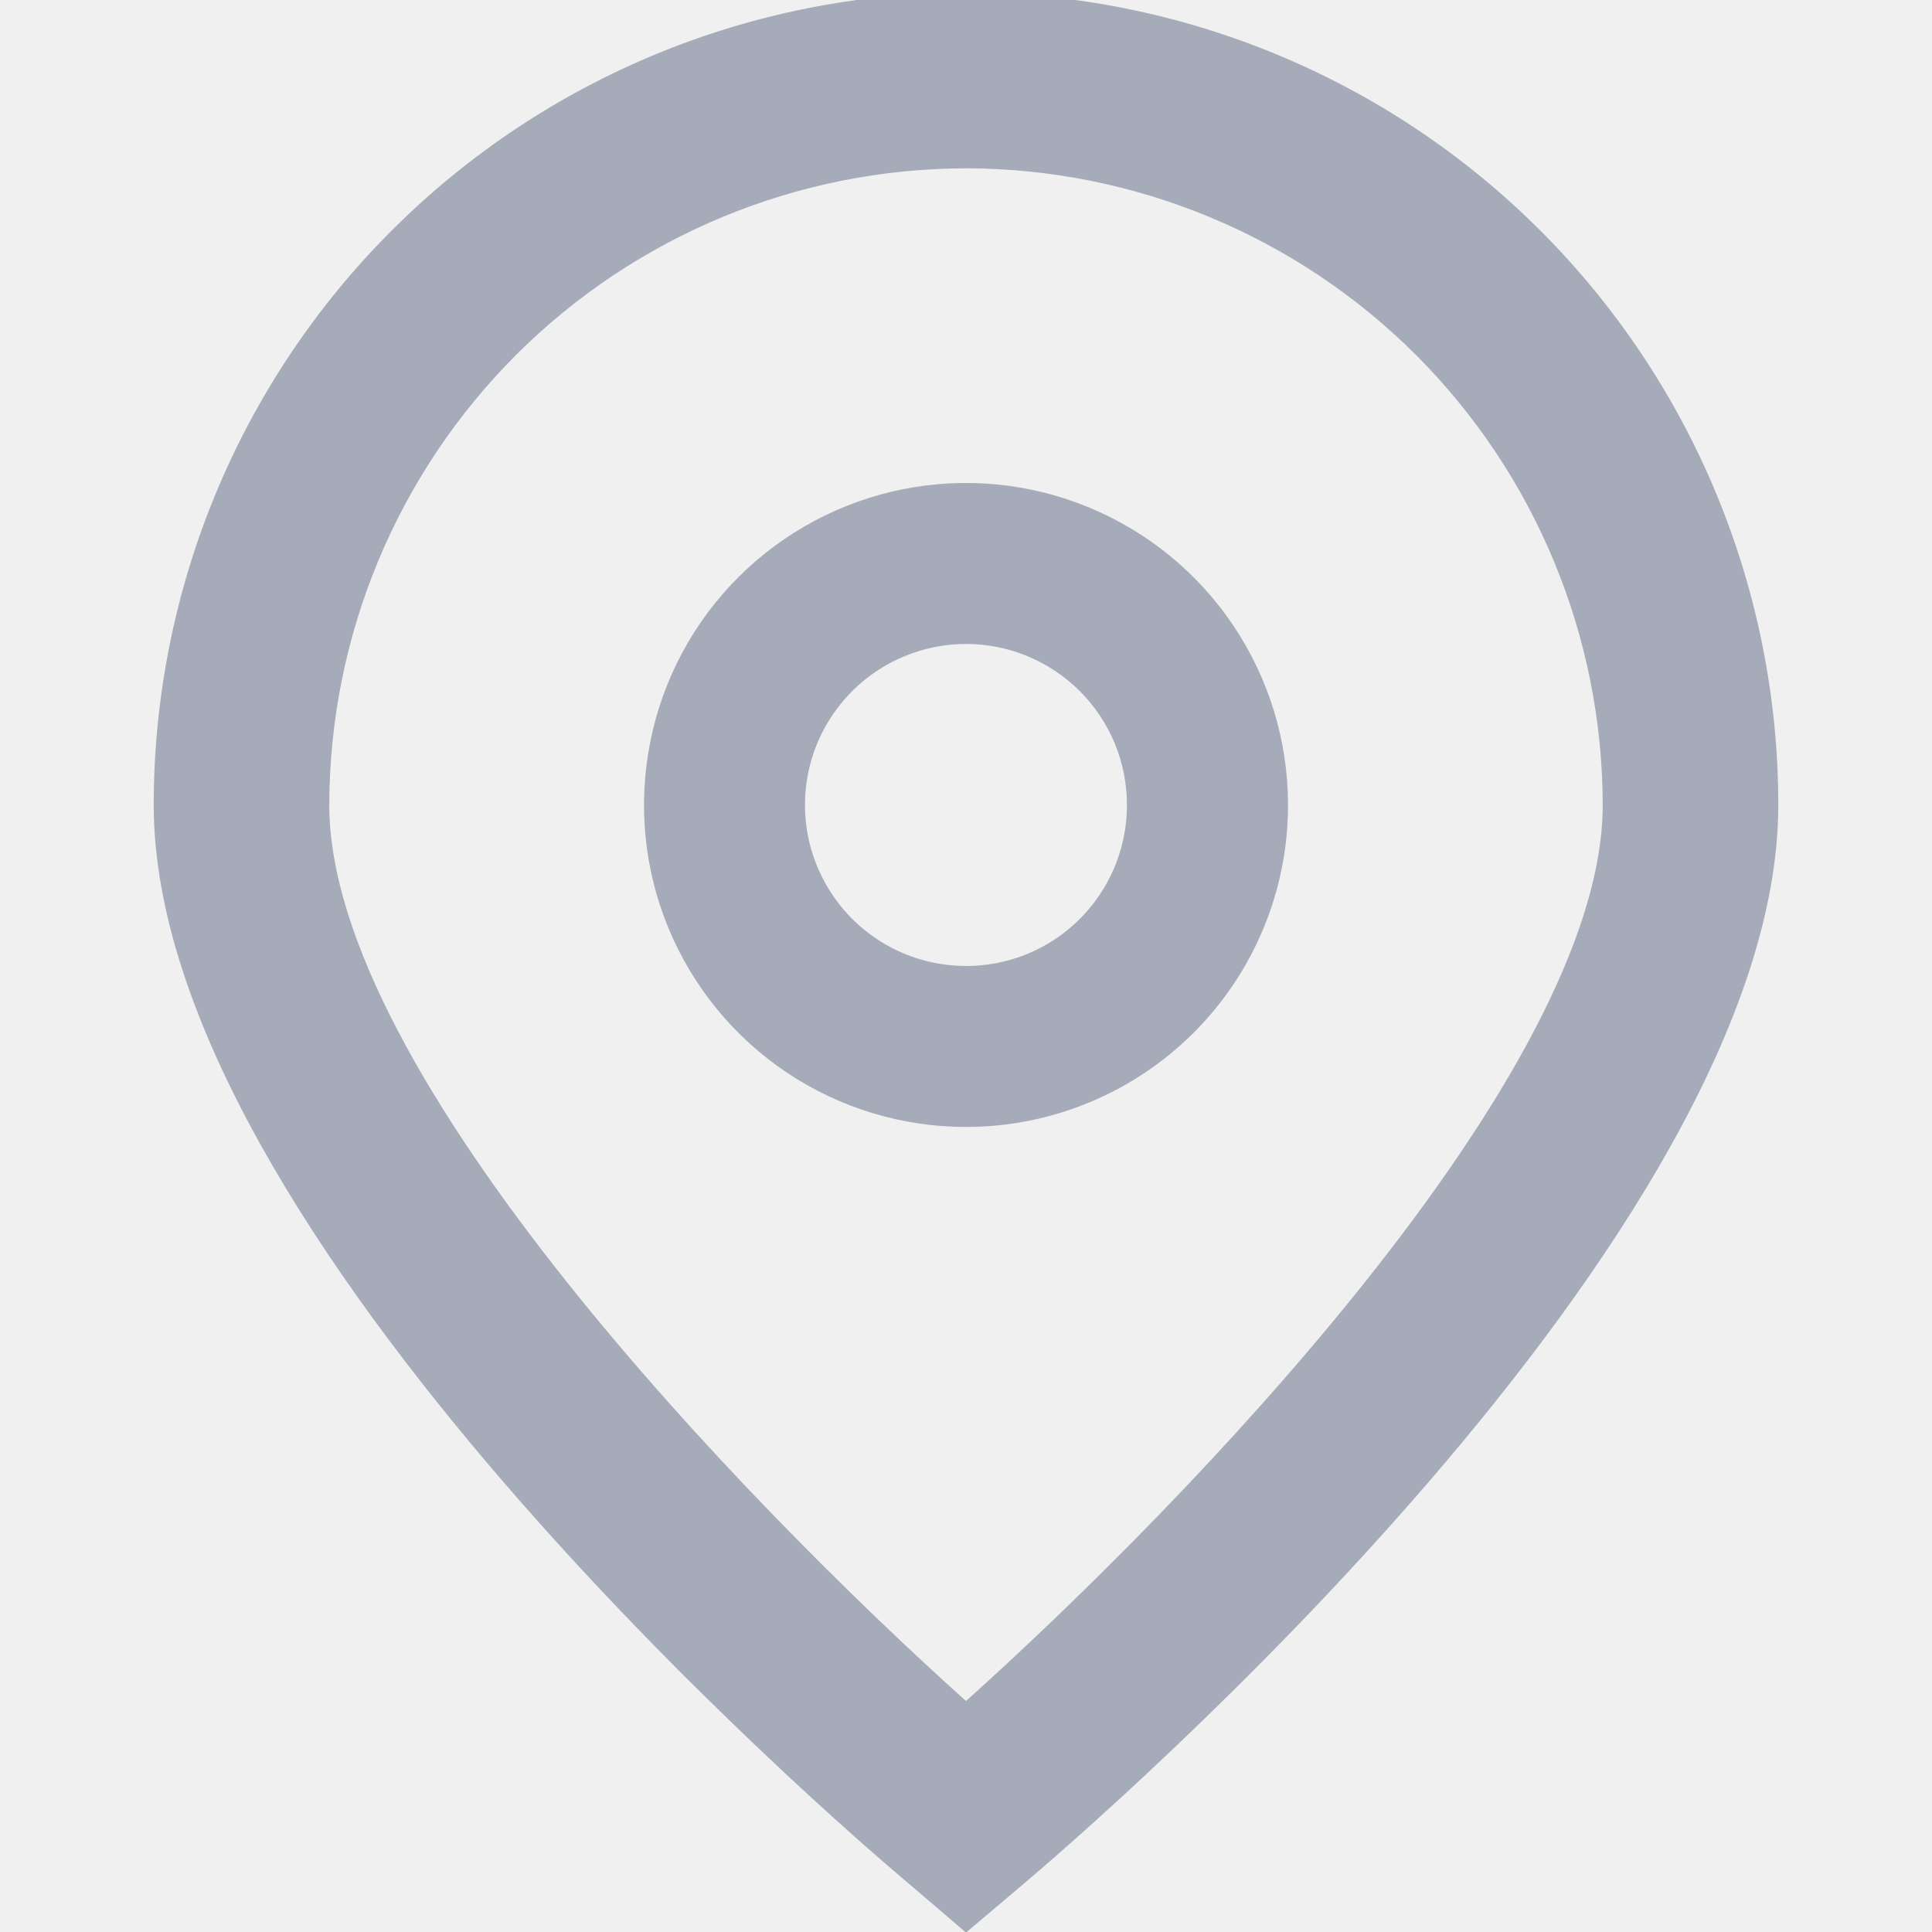
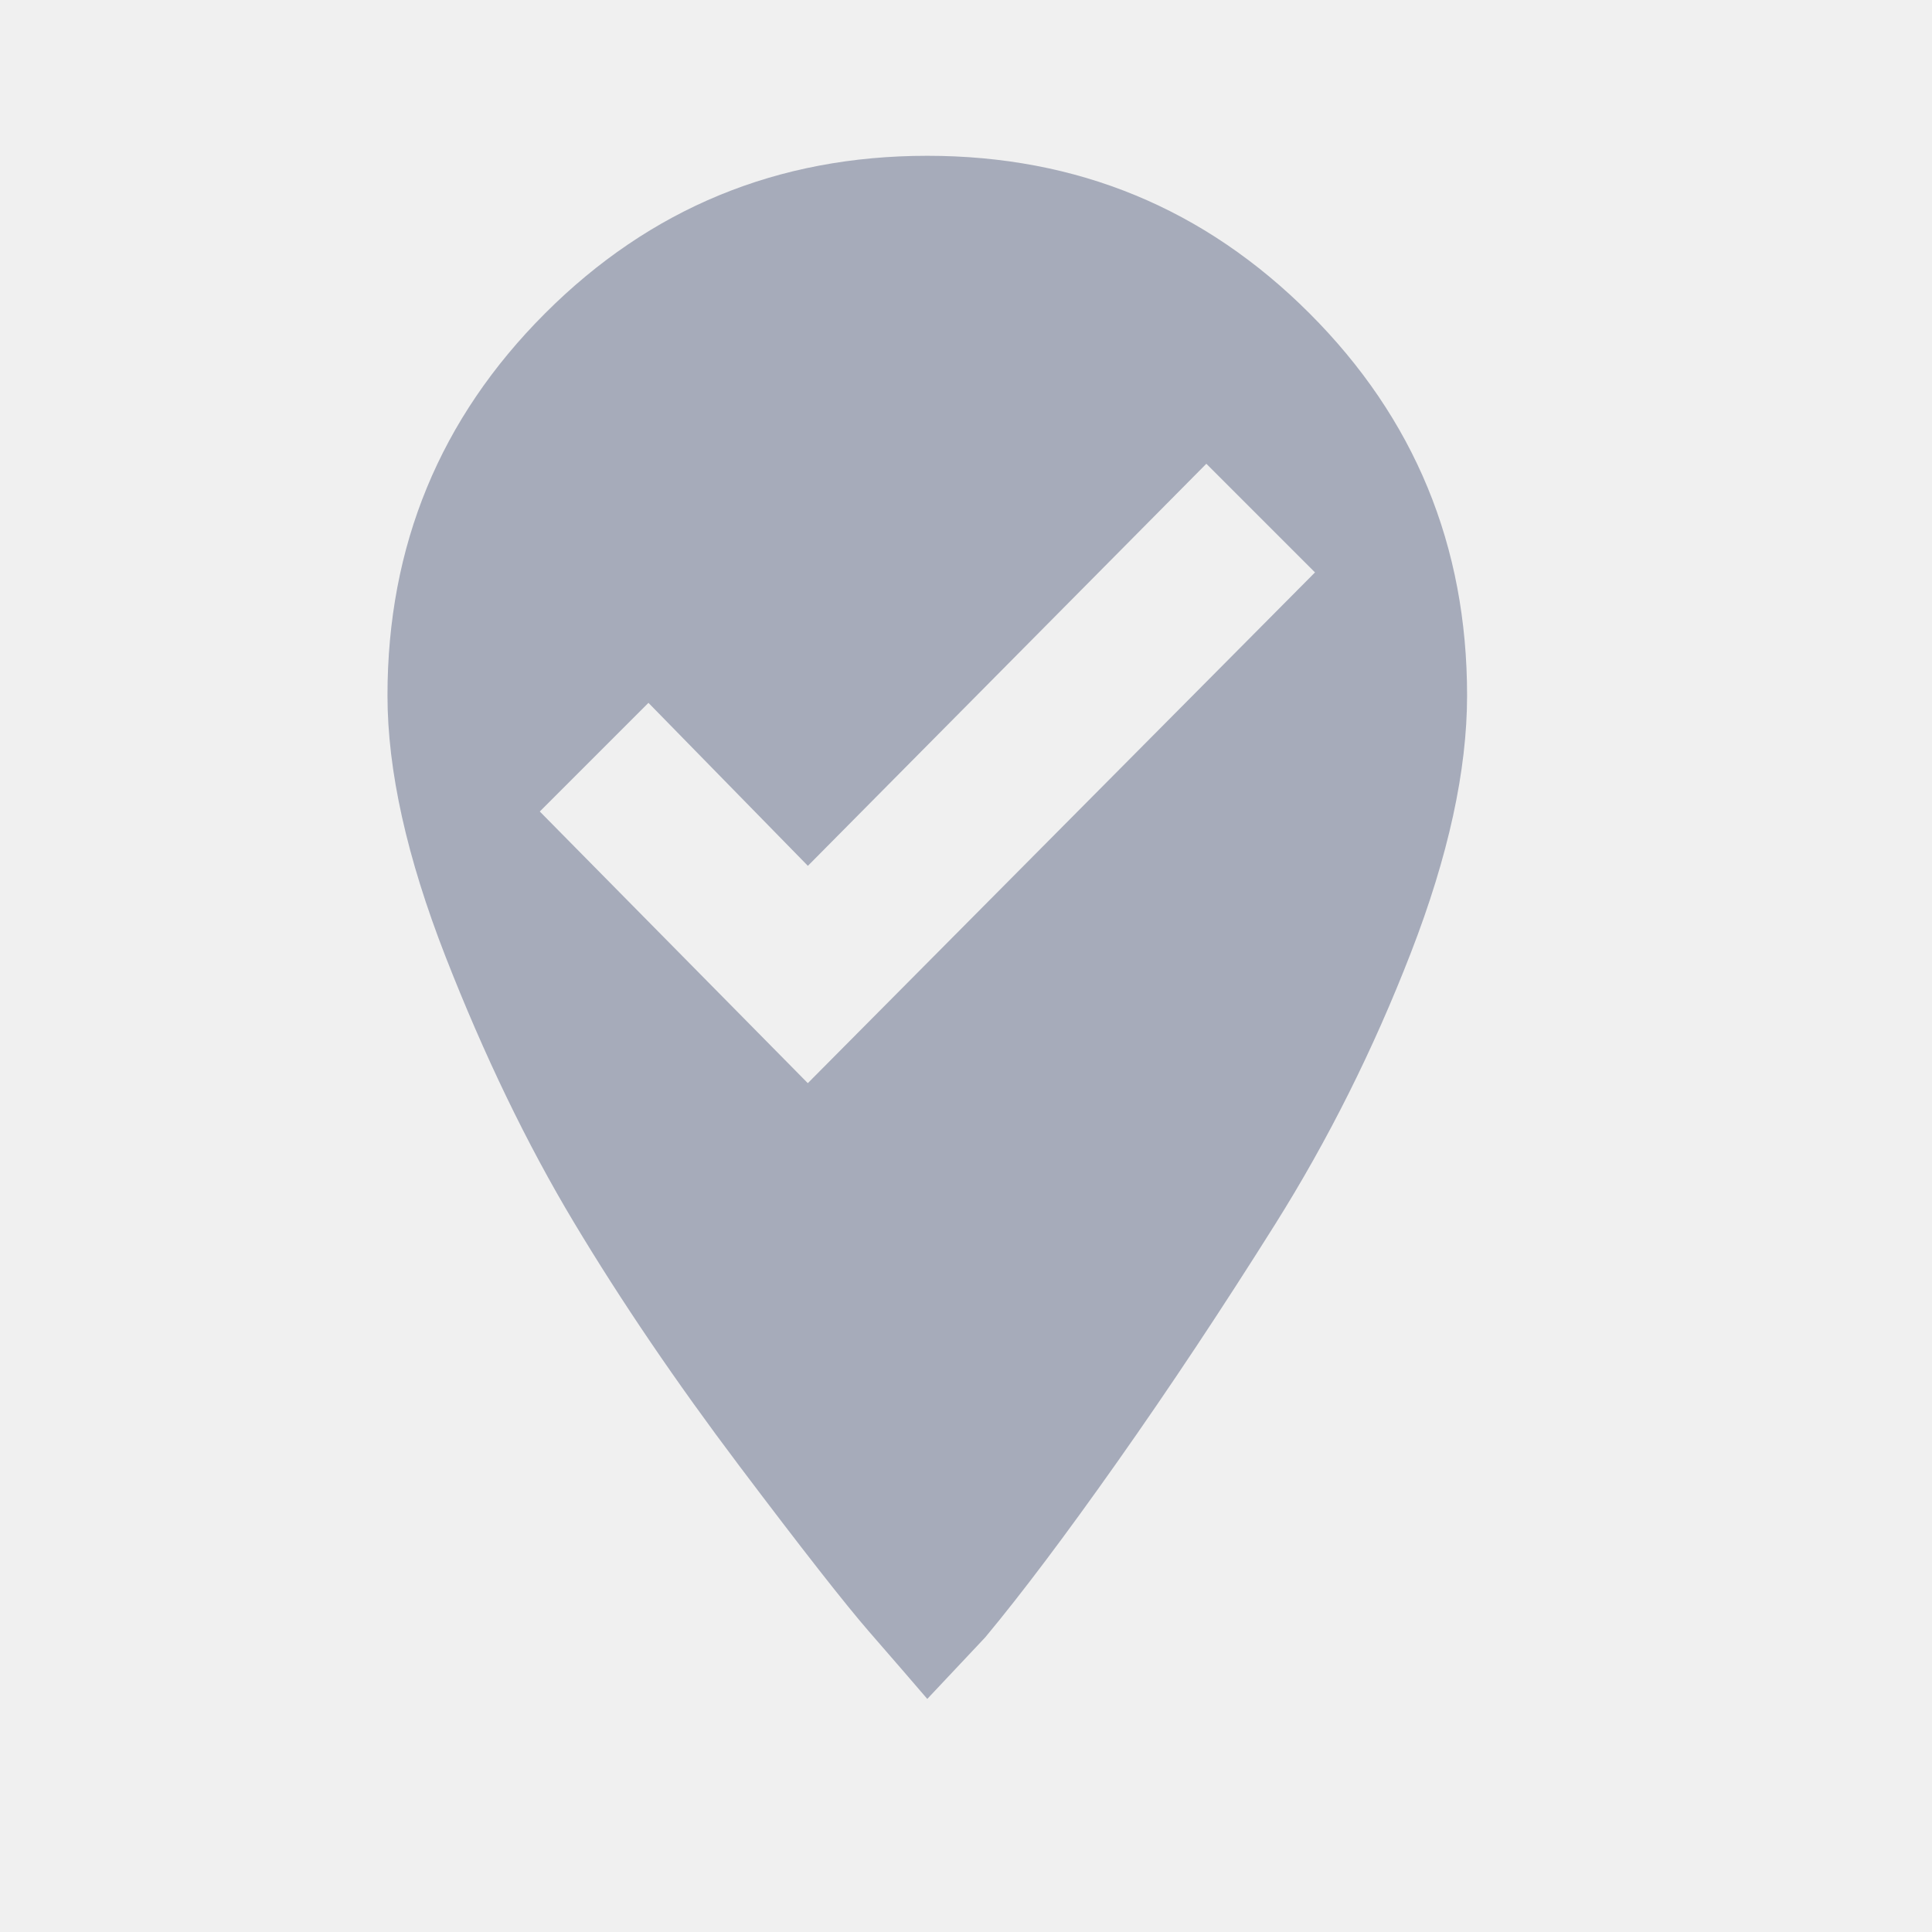
- <svg xmlns="http://www.w3.org/2000/svg" width="16" height="16" viewBox="0 0 16 16" fill="none">
-   <g clip-path="url(#clip0_63_4)">
-     <path d="M8 16.005L7.533 15.605C6.89 15.067 1.273 10.215 1.273 6.667C1.273 4.882 1.981 3.171 3.243 1.91C4.505 0.648 6.216 -0.061 8 -0.061C9.784 -0.061 11.495 0.648 12.757 1.91C14.018 3.171 14.727 4.882 14.727 6.667C14.727 10.215 9.11 15.067 8.469 15.608L8 16.005ZM8 1.394C6.602 1.396 5.262 1.952 4.273 2.94C3.285 3.929 2.729 5.269 2.727 6.667C2.727 8.896 6.183 12.457 8 14.087C9.817 12.457 13.273 8.893 13.273 6.667C13.271 5.269 12.715 3.929 11.727 2.94C10.738 1.952 9.398 1.396 8 1.394Z" fill="#A6ABBA" />
-     <path d="M8 9.333C7.473 9.333 6.957 9.177 6.518 8.884C6.08 8.591 5.738 8.174 5.536 7.687C5.334 7.2 5.282 6.664 5.385 6.146C5.487 5.629 5.741 5.154 6.114 4.781C6.487 4.408 6.962 4.154 7.48 4.051C7.997 3.948 8.533 4.001 9.02 4.203C9.508 4.405 9.924 4.747 10.217 5.185C10.51 5.624 10.667 6.139 10.667 6.667C10.667 7.374 10.386 8.052 9.886 8.552C9.386 9.052 8.707 9.333 8 9.333ZM8 5.333C7.736 5.333 7.479 5.412 7.259 5.558C7.04 5.705 6.869 5.913 6.768 6.156C6.667 6.4 6.641 6.668 6.692 6.927C6.744 7.185 6.871 7.423 7.057 7.609C7.244 7.796 7.481 7.923 7.74 7.974C7.999 8.026 8.267 7.999 8.51 7.899C8.754 7.798 8.962 7.627 9.109 7.407C9.255 7.188 9.333 6.93 9.333 6.667C9.333 6.313 9.193 5.974 8.943 5.724C8.693 5.474 8.354 5.333 8 5.333Z" fill="#A6ABBA" />
-   </g>
-   <defs>
-     <clipPath id="clip0_63_4">
-       <rect width="16" height="16" fill="white" />
-     </clipPath>
-   </defs>
+ <svg xmlns="http://www.w3.org/2000/svg" width="25" height="25" viewBox="0 0 25 25" fill="#A6ABBA">
+   <path d="M10.453 14.016l6.563-6.609-1.406-1.406-5.156 5.203-2.063-2.109-1.406 1.406zM12 2.016q2.906 0 4.945 2.039t2.039 4.945q0 1.453-0.727 3.328t-1.758 3.516-2.039 3.070-1.711 2.273l-0.75 0.797q-0.281-0.328-0.75-0.867t-1.688-2.156-2.133-3.141-1.664-3.445-0.75-3.375q0-2.906 2.039-4.945t4.945-2.039z" />
</svg>
